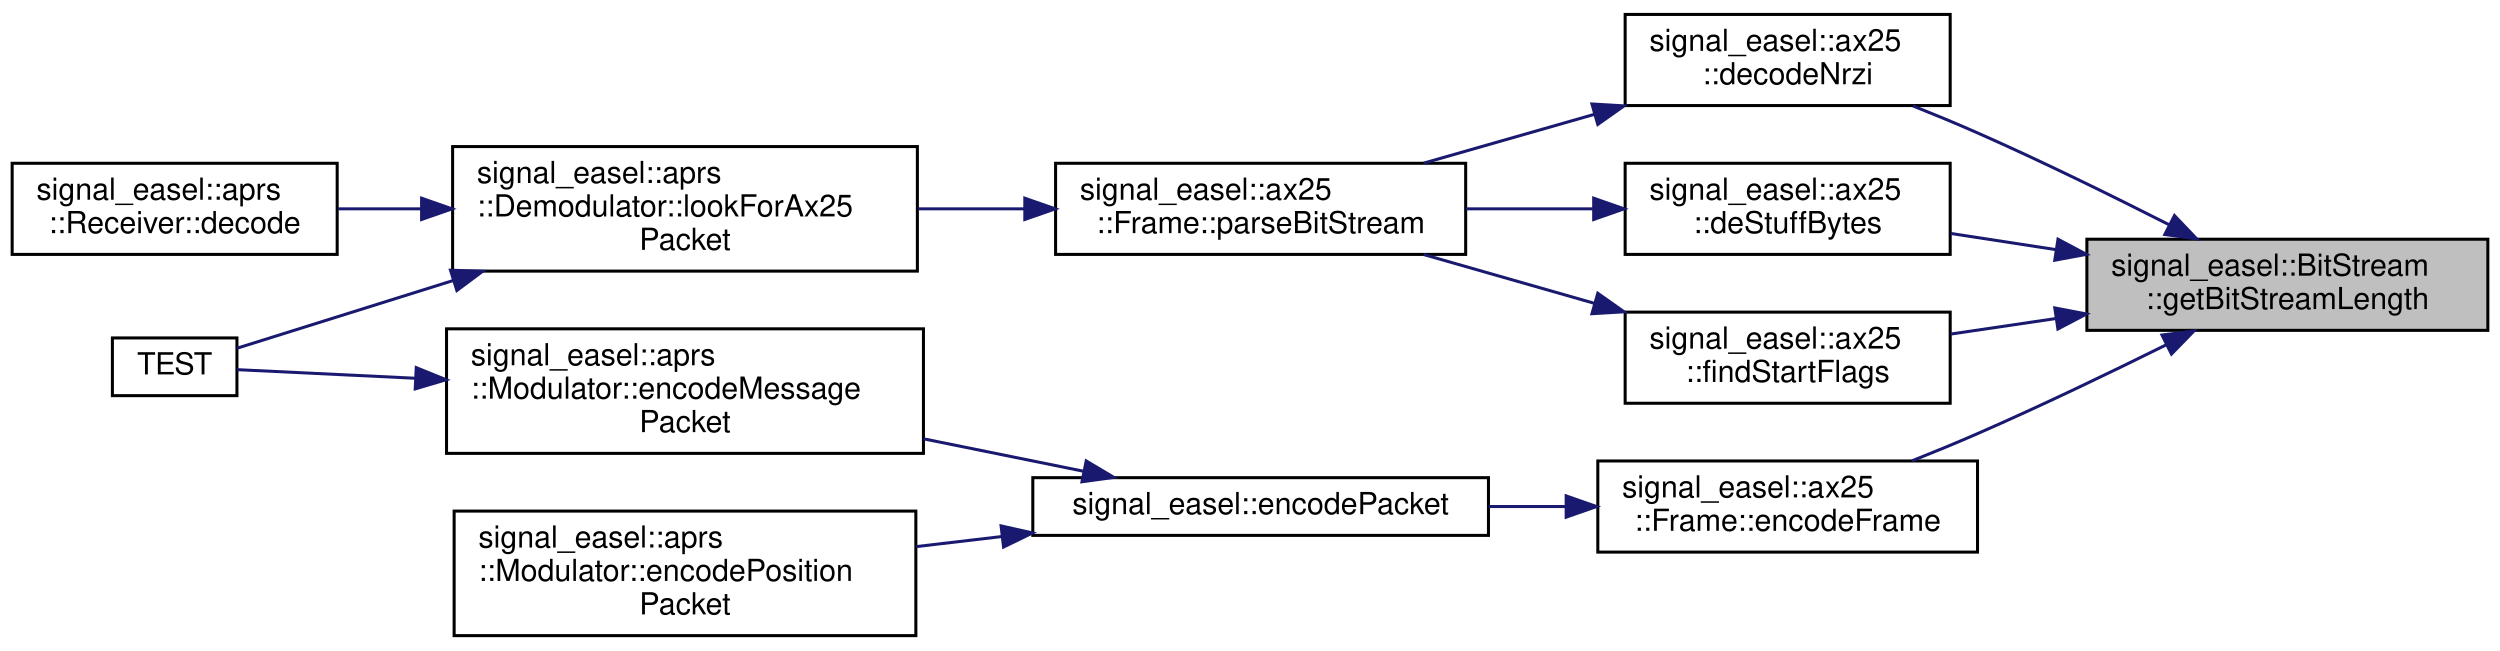
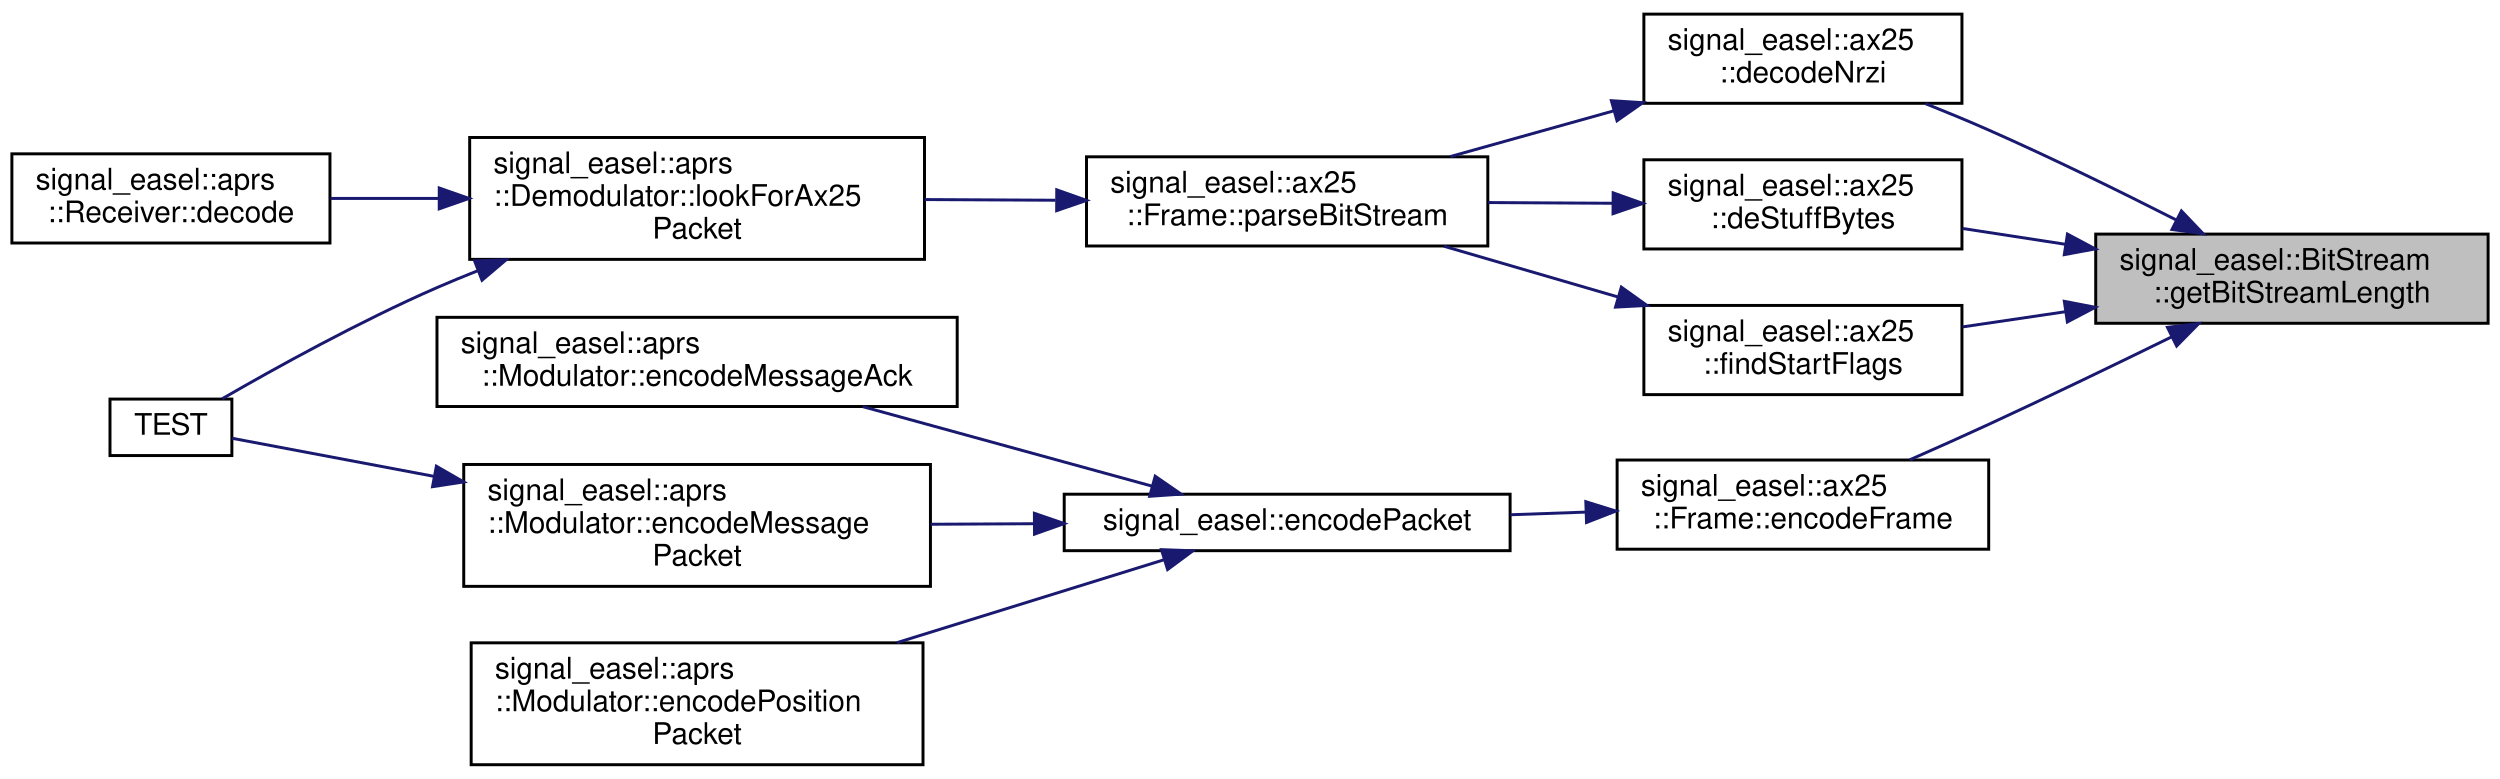
- <svg xmlns="http://www.w3.org/2000/svg" xmlns:xlink="http://www.w3.org/1999/xlink" width="823pt" height="214pt" viewBox="0.00 0.00 823.00 213.50">
-   <g id="graph0" class="graph" transform="scale(1 1) rotate(0) translate(4 209.5)">
+ <svg xmlns="http://www.w3.org/2000/svg" xmlns:xlink="http://www.w3.org/1999/xlink" width="841pt" height="262pt" viewBox="0.00 0.00 841.00 261.50">
+   <g id="graph0" class="graph" transform="scale(1 1) rotate(0) translate(4 257.5)">
    <g id="node1" class="node">
      <g id="a_node1">
        <a xlink:title=" ">
-           <polygon fill="#bfbfbf" stroke="black" points="683,-101 683,-131 815,-131 815,-101 683,-101" />
-           <text text-anchor="start" x="691" y="-119" font-family="Helvetica,sans-Serif" font-size="10.00">signal_easel::BitStream</text>
-           <text text-anchor="middle" x="749" y="-108" font-family="Helvetica,sans-Serif" font-size="10.00">::getBitStreamLength</text>
+           <polygon fill="#bfbfbf" stroke="black" points="701,-149 701,-179 833,-179 833,-149 701,-149" />
+           <text text-anchor="start" x="709" y="-167" font-family="Helvetica,sans-Serif" font-size="10.00">signal_easel::BitStream</text>
+           <text text-anchor="middle" x="767" y="-156" font-family="Helvetica,sans-Serif" font-size="10.00">::getBitStreamLength</text>
        </a>
      </g>
    </g>
    <g id="node2" class="node">
      <g id="a_node2">
        <a xlink:href="namespacesignal__easel_1_1ax25.html#a84e1d1bf82ef828a150bc94cf065e396" target="_top" xlink:title="Convert a bit stream from NRZI to standard encoding.">
-           <polygon fill="none" stroke="black" points="531,-175 531,-205 638,-205 638,-175 531,-175" />
-           <text text-anchor="start" x="539" y="-193" font-family="Helvetica,sans-Serif" font-size="10.00">signal_easel::ax25</text>
-           <text text-anchor="middle" x="584.5" y="-182" font-family="Helvetica,sans-Serif" font-size="10.00">::decodeNrzi</text>
+           <polygon fill="none" stroke="black" points="549,-223 549,-253 656,-253 656,-223 549,-223" />
+           <text text-anchor="start" x="557" y="-241" font-family="Helvetica,sans-Serif" font-size="10.00">signal_easel::ax25</text>
+           <text text-anchor="middle" x="602.5" y="-230" font-family="Helvetica,sans-Serif" font-size="10.00">::decodeNrzi</text>
        </a>
      </g>
    </g>
    <g id="edge1" class="edge">
-       <path fill="none" stroke="midnightblue" d="M710.03,-135.78C691.25,-145.31 668.13,-156.67 647,-166 640.19,-169.01 632.87,-172.04 625.74,-174.88" />
-       <polygon fill="midnightblue" stroke="midnightblue" points="711.83,-138.79 719.15,-131.12 708.65,-132.55 711.83,-138.79" />
+       <path fill="none" stroke="midnightblue" d="M728.03,-183.78C709.25,-193.31 686.13,-204.67 665,-214 658.19,-217.01 650.87,-220.04 643.74,-222.88" />
+       <polygon fill="midnightblue" stroke="midnightblue" points="729.83,-186.79 737.15,-179.12 726.65,-180.55 729.83,-186.79" />
    </g>
    <g id="node7" class="node">
      <g id="a_node7">
        <a xlink:href="namespacesignal__easel_1_1ax25.html#a1bccc37a6ac48ed9be96218dd46bcb41" target="_top" xlink:title=" ">
-           <polygon fill="none" stroke="black" points="531,-126 531,-156 638,-156 638,-126 531,-126" />
-           <text text-anchor="start" x="539" y="-144" font-family="Helvetica,sans-Serif" font-size="10.00">signal_easel::ax25</text>
-           <text text-anchor="middle" x="584.5" y="-133" font-family="Helvetica,sans-Serif" font-size="10.00">::deStuffBytes</text>
+           <polygon fill="none" stroke="black" points="549,-174 549,-204 656,-204 656,-174 549,-174" />
+           <text text-anchor="start" x="557" y="-192" font-family="Helvetica,sans-Serif" font-size="10.00">signal_easel::ax25</text>
+           <text text-anchor="middle" x="602.5" y="-181" font-family="Helvetica,sans-Serif" font-size="10.00">::deStuffBytes</text>
        </a>
      </g>
    </g>
    <g id="edge6" class="edge">
-       <path fill="none" stroke="midnightblue" d="M672.67,-127.59C661.02,-129.38 649.2,-131.2 638.19,-132.89" />
-       <polygon fill="midnightblue" stroke="midnightblue" points="673.49,-131 682.84,-126.02 672.43,-124.09 673.49,-131" />
+       <path fill="none" stroke="midnightblue" d="M690.67,-175.59C679.02,-177.38 667.2,-179.2 656.19,-180.89" />
+       <polygon fill="midnightblue" stroke="midnightblue" points="691.49,-179 700.84,-174.02 690.43,-172.09 691.49,-179" />
    </g>
    <g id="node8" class="node">
      <g id="a_node8">
        <a xlink:href="classsignal__easel_1_1ax25_1_1Frame.html#a2b4f6ebcb7592a7e5a21114c8fafa503" target="_top" xlink:title="A step beyond buildFrame. This function builds the frame, does the bit stuffing, adds the flags,...">
-           <polygon fill="none" stroke="black" points="522,-28 522,-58 647,-58 647,-28 522,-28" />
-           <text text-anchor="start" x="530" y="-46" font-family="Helvetica,sans-Serif" font-size="10.00">signal_easel::ax25</text>
-           <text text-anchor="middle" x="584.5" y="-35" font-family="Helvetica,sans-Serif" font-size="10.00">::Frame::encodeFrame</text>
+           <polygon fill="none" stroke="black" points="540,-73 540,-103 665,-103 665,-73 540,-73" />
+           <text text-anchor="start" x="548" y="-91" font-family="Helvetica,sans-Serif" font-size="10.00">signal_easel::ax25</text>
+           <text text-anchor="middle" x="602.5" y="-80" font-family="Helvetica,sans-Serif" font-size="10.00">::Frame::encodeFrame</text>
        </a>
      </g>
    </g>
    <g id="edge8" class="edge">
-       <path fill="none" stroke="midnightblue" d="M709.17,-96.27C690.53,-87.02 667.78,-76.08 647,-67 640.07,-63.97 632.62,-60.91 625.39,-58.03" />
-       <polygon fill="midnightblue" stroke="midnightblue" points="707.73,-99.46 718.24,-100.79 710.85,-93.19 707.73,-99.46" />
+       <path fill="none" stroke="midnightblue" d="M726.59,-144.45C707.99,-135.33 685.43,-124.44 665,-115 656.43,-111.04 647.12,-106.88 638.4,-103.05" />
+       <polygon fill="midnightblue" stroke="midnightblue" points="725.13,-147.63 735.65,-148.9 728.22,-141.35 725.13,-147.63" />
+     </g>
+     <g id="node13" class="node">
+       <g id="a_node13">
+         <a xlink:href="namespacesignal__easel_1_1ax25.html#aedc3a21287bb20d2f0b01c9a2d6797f3" target="_top" xlink:title="Finds the start flags in the bit stream and removes them.">
+           <polygon fill="none" stroke="black" points="549,-125 549,-155 656,-155 656,-125 549,-125" />
+           <text text-anchor="start" x="557" y="-143" font-family="Helvetica,sans-Serif" font-size="10.00">signal_easel::ax25</text>
+           <text text-anchor="middle" x="602.5" y="-132" font-family="Helvetica,sans-Serif" font-size="10.00">::findStartFlags</text>
+         </a>
+       </g>
+     </g>
+     <g id="edge14" class="edge">
+       <path fill="none" stroke="midnightblue" d="M690.67,-152.87C679.02,-151.15 667.2,-149.41 656.19,-147.78" />
+       <polygon fill="midnightblue" stroke="midnightblue" points="690.44,-156.38 700.84,-154.38 691.46,-149.45 690.44,-156.38" />
+     </g>
+     <g id="node3" class="node">
+       <g id="a_node3">
+         <a xlink:href="classsignal__easel_1_1ax25_1_1Frame.html#a63cf2362c2a90d20f09bbbc4f24a07ba" target="_top" xlink:title="Attempt to parse an incoming bit stream into an AX.25 frame.">
+           <polygon fill="none" stroke="black" points="361.5,-175 361.5,-205 496.5,-205 496.5,-175 361.5,-175" />
+           <text text-anchor="start" x="369.5" y="-193" font-family="Helvetica,sans-Serif" font-size="10.00">signal_easel::ax25</text>
+           <text text-anchor="middle" x="429" y="-182" font-family="Helvetica,sans-Serif" font-size="10.00">::Frame::parseBitStream</text>
+         </a>
+       </g>
+     </g>
+     <g id="edge2" class="edge">
+       <path fill="none" stroke="midnightblue" d="M538.81,-220.45C520.79,-215.41 501.3,-209.96 483.86,-205.08" />
+       <polygon fill="midnightblue" stroke="midnightblue" points="538.07,-223.88 548.64,-223.21 539.96,-217.14 538.07,-223.88" />
+     </g>
+     <g id="node4" class="node">
+       <g id="a_node4">
+         <a xlink:href="classsignal__easel_1_1aprs_1_1Demodulator.html#ae5a8e7634c1bc8d215a0c454a9a737fa" target="_top" xlink:title=" ">
+           <polygon fill="none" stroke="black" points="154,-170.5 154,-211.5 307,-211.5 307,-170.5 154,-170.5" />
+           <text text-anchor="start" x="162" y="-199.5" font-family="Helvetica,sans-Serif" font-size="10.00">signal_easel::aprs</text>
+           <text text-anchor="start" x="162" y="-188.5" font-family="Helvetica,sans-Serif" font-size="10.00">::Demodulator::lookForAx25</text>
+           <text text-anchor="middle" x="230.5" y="-177.5" font-family="Helvetica,sans-Serif" font-size="10.00">Packet</text>
+         </a>
+       </g>
+     </g>
+     <g id="edge3" class="edge">
+       <path fill="none" stroke="midnightblue" d="M351.08,-190.39C336.62,-190.47 321.51,-190.54 307.09,-190.62" />
+       <polygon fill="midnightblue" stroke="midnightblue" points="351.49,-193.89 361.47,-190.34 351.46,-186.89 351.49,-193.89" />
+     </g>
+     <g id="node5" class="node">
+       <g id="a_node5">
+         <a xlink:href="classsignal__easel_1_1aprs_1_1Receiver.html#afbf7869aceaf2ea7ab0be8b9af16e818" target="_top" xlink:title=" ">
+           <polygon fill="none" stroke="black" points="0,-176 0,-206 107,-206 107,-176 0,-176" />
+           <text text-anchor="start" x="8" y="-194" font-family="Helvetica,sans-Serif" font-size="10.00">signal_easel::aprs</text>
+           <text text-anchor="middle" x="53.5" y="-183" font-family="Helvetica,sans-Serif" font-size="10.00">::Receiver::decode</text>
+         </a>
+       </g>
+     </g>
+     <g id="edge4" class="edge">
+       <path fill="none" stroke="midnightblue" d="M143.4,-191C131.04,-191 118.63,-191 107.18,-191" />
+       <polygon fill="midnightblue" stroke="midnightblue" points="143.76,-194.5 153.76,-191 143.76,-187.5 143.76,-194.5" />
+     </g>
+     <g id="node6" class="node">
+       <g id="a_node6">
+         <a xlink:href="aprs__test_8cpp.html#aea66d1824e3f1e27598adf99ac6a089a" target="_top" xlink:title=" ">
+           <polygon fill="none" stroke="black" points="33,-104.5 33,-123.5 74,-123.5 74,-104.5 33,-104.5" />
+           <text text-anchor="middle" x="53.5" y="-111.5" font-family="Helvetica,sans-Serif" font-size="10.00">TEST</text>
+         </a>
+       </g>
+     </g>
+     <g id="edge5" class="edge">
+       <path fill="none" stroke="midnightblue" d="M156.64,-166.65C151.99,-164.81 147.41,-162.92 143,-161 117,-149.67 88.23,-133.71 70.76,-123.62" />
+       <polygon fill="midnightblue" stroke="midnightblue" points="155.64,-170.01 166.23,-170.33 158.15,-163.48 155.64,-170.01" />
+     </g>
+     <g id="edge7" class="edge">
+       <path fill="none" stroke="midnightblue" d="M538.42,-189.37C524.8,-189.45 510.37,-189.53 496.62,-189.61" />
+       <polygon fill="midnightblue" stroke="midnightblue" points="538.67,-192.87 548.64,-189.31 538.62,-185.87 538.67,-192.87" />
+     </g>
+     <g id="node9" class="node">
+       <g id="a_node9">
+         <a xlink:href="namespacesignal__easel.html#aad3ffdd47a4a03ed438e8c1ca9eef231" target="_top" xlink:title=" ">
+           <polygon fill="none" stroke="black" points="354,-72.5 354,-91.5 504,-91.5 504,-72.5 354,-72.5" />
+           <text text-anchor="middle" x="429" y="-79.5" font-family="Helvetica,sans-Serif" font-size="10.00">signal_easel::encodePacket</text>
+         </a>
+       </g>
+     </g>
+     <g id="edge9" class="edge">
+       <path fill="none" stroke="midnightblue" d="M529.47,-85.48C521.08,-85.19 512.51,-84.89 504.1,-84.59" />
+       <polygon fill="midnightblue" stroke="midnightblue" points="529.47,-88.98 539.58,-85.83 529.71,-81.99 529.47,-88.98" />
+     </g>
+     <g id="node10" class="node">
+       <g id="a_node10">
+         <a xlink:href="classsignal__easel_1_1aprs_1_1Modulator.html#adfa8809d1c11321b9ff2c7efe7f58499" target="_top" xlink:title=" ">
+           <polygon fill="none" stroke="black" points="143,-121 143,-151 318,-151 318,-121 143,-121" />
+           <text text-anchor="start" x="151" y="-139" font-family="Helvetica,sans-Serif" font-size="10.00">signal_easel::aprs</text>
+           <text text-anchor="middle" x="230.5" y="-128" font-family="Helvetica,sans-Serif" font-size="10.00">::Modulator::encodeMessageAck</text>
+         </a>
+       </g>
+     </g>
+     <g id="edge10" class="edge">
+       <path fill="none" stroke="midnightblue" d="M383.52,-94.22C354.68,-102.15 316.9,-112.53 286.22,-120.96" />
+       <polygon fill="midnightblue" stroke="midnightblue" points="384.61,-97.55 393.32,-91.53 382.75,-90.8 384.61,-97.55" />
+     </g>
+     <g id="node11" class="node">
+       <g id="a_node11">
+         <a xlink:href="classsignal__easel_1_1aprs_1_1Modulator.html#a147321b48c2e282c62863f114702e54f" target="_top" xlink:title=" ">
+           <polygon fill="none" stroke="black" points="152,-60.5 152,-101.5 309,-101.5 309,-60.5 152,-60.5" />
+           <text text-anchor="start" x="160" y="-89.5" font-family="Helvetica,sans-Serif" font-size="10.00">signal_easel::aprs</text>
+           <text text-anchor="start" x="160" y="-78.5" font-family="Helvetica,sans-Serif" font-size="10.00">::Modulator::encodeMessage</text>
+           <text text-anchor="middle" x="230.5" y="-67.5" font-family="Helvetica,sans-Serif" font-size="10.00">Packet</text>
+         </a>
+       </g>
+     </g>
+     <g id="edge11" class="edge">
+       <path fill="none" stroke="midnightblue" d="M343.91,-81.57C332.33,-81.51 320.49,-81.45 309.05,-81.39" />
+       <polygon fill="midnightblue" stroke="midnightblue" points="343.97,-85.07 353.99,-81.62 344.01,-78.07 343.97,-85.07" />
    </g>
    <g id="node12" class="node">
      <g id="a_node12">
-         <a xlink:href="namespacesignal__easel_1_1ax25.html#aedc3a21287bb20d2f0b01c9a2d6797f3" target="_top" xlink:title="Finds the start flags in the bit stream and removes them.">
-           <polygon fill="none" stroke="black" points="531,-77 531,-107 638,-107 638,-77 531,-77" />
-           <text text-anchor="start" x="539" y="-95" font-family="Helvetica,sans-Serif" font-size="10.00">signal_easel::ax25</text>
-           <text text-anchor="middle" x="584.5" y="-84" font-family="Helvetica,sans-Serif" font-size="10.00">::findStartFlags</text>
+         <a xlink:href="classsignal__easel_1_1aprs_1_1Modulator.html#a943e392227656943d7db842e1889d805" target="_top" xlink:title=" ">
+           <polygon fill="none" stroke="black" points="154.5,-0.5 154.5,-41.5 306.5,-41.5 306.5,-0.5 154.5,-0.5" />
+           <text text-anchor="start" x="162.5" y="-29.5" font-family="Helvetica,sans-Serif" font-size="10.00">signal_easel::aprs</text>
+           <text text-anchor="start" x="162.5" y="-18.5" font-family="Helvetica,sans-Serif" font-size="10.00">::Modulator::encodePosition</text>
+           <text text-anchor="middle" x="230.5" y="-7.5" font-family="Helvetica,sans-Serif" font-size="10.00">Packet</text>
        </a>
      </g>
    </g>
    <g id="edge13" class="edge">
-       <path fill="none" stroke="midnightblue" d="M672.67,-104.87C661.02,-103.15 649.2,-101.41 638.19,-99.78" />
-       <polygon fill="midnightblue" stroke="midnightblue" points="672.44,-108.38 682.84,-106.38 673.46,-101.45 672.44,-108.38" />
-     </g>
-     <g id="node3" class="node">
-       <g id="a_node3">
-         <a xlink:href="classsignal__easel_1_1ax25_1_1Frame.html#a63cf2362c2a90d20f09bbbc4f24a07ba" target="_top" xlink:title="Attempt to parse an incoming bit stream into an AX.25 frame.">
-           <polygon fill="none" stroke="black" points="343.5,-126 343.5,-156 478.5,-156 478.5,-126 343.5,-126" />
-           <text text-anchor="start" x="351.5" y="-144" font-family="Helvetica,sans-Serif" font-size="10.00">signal_easel::ax25</text>
-           <text text-anchor="middle" x="411" y="-133" font-family="Helvetica,sans-Serif" font-size="10.00">::Frame::parseBitStream</text>
-         </a>
-       </g>
-     </g>
-     <g id="edge2" class="edge">
-       <path fill="none" stroke="midnightblue" d="M520.87,-172.11C502.42,-166.84 482.44,-161.12 464.68,-156.05" />
-       <polygon fill="midnightblue" stroke="midnightblue" points="520.07,-175.52 530.64,-174.9 521.99,-168.79 520.07,-175.52" />
-     </g>
-     <g id="node4" class="node">
-       <g id="a_node4">
-         <a xlink:href="classsignal__easel_1_1aprs_1_1Demodulator.html#ae5a8e7634c1bc8d215a0c454a9a737fa" target="_top" xlink:title=" ">
-           <polygon fill="none" stroke="black" points="145,-120.5 145,-161.5 298,-161.5 298,-120.5 145,-120.5" />
-           <text text-anchor="start" x="153" y="-149.5" font-family="Helvetica,sans-Serif" font-size="10.00">signal_easel::aprs</text>
-           <text text-anchor="start" x="153" y="-138.5" font-family="Helvetica,sans-Serif" font-size="10.00">::Demodulator::lookForAx25</text>
-           <text text-anchor="middle" x="221.5" y="-127.5" font-family="Helvetica,sans-Serif" font-size="10.00">Packet</text>
-         </a>
-       </g>
-     </g>
-     <g id="edge3" class="edge">
-       <path fill="none" stroke="midnightblue" d="M333.29,-141C321.7,-141 309.75,-141 298.18,-141" />
-       <polygon fill="midnightblue" stroke="midnightblue" points="333.37,-144.5 343.37,-141 333.37,-137.5 333.37,-144.5" />
-     </g>
-     <g id="node5" class="node">
-       <g id="a_node5">
-         <a xlink:href="classsignal__easel_1_1aprs_1_1Receiver.html#afbf7869aceaf2ea7ab0be8b9af16e818" target="_top" xlink:title=" ">
-           <polygon fill="none" stroke="black" points="0,-126 0,-156 107,-156 107,-126 0,-126" />
-           <text text-anchor="start" x="8" y="-144" font-family="Helvetica,sans-Serif" font-size="10.00">signal_easel::aprs</text>
-           <text text-anchor="middle" x="53.5" y="-133" font-family="Helvetica,sans-Serif" font-size="10.00">::Receiver::decode</text>
-         </a>
-       </g>
-     </g>
-     <g id="edge4" class="edge">
-       <path fill="none" stroke="midnightblue" d="M134.68,-141C125.35,-141 116.08,-141 107.33,-141" />
-       <polygon fill="midnightblue" stroke="midnightblue" points="134.79,-144.5 144.79,-141 134.79,-137.5 134.79,-144.5" />
-     </g>
-     <g id="node6" class="node">
-       <g id="a_node6">
-         <a xlink:href="aprs__test_8cpp.html#aea66d1824e3f1e27598adf99ac6a089a" target="_top" xlink:title=" ">
-           <polygon fill="none" stroke="black" points="33,-79.5 33,-98.5 74,-98.5 74,-79.5 33,-79.5" />
-           <text text-anchor="middle" x="53.5" y="-86.5" font-family="Helvetica,sans-Serif" font-size="10.00">TEST</text>
-         </a>
-       </g>
-     </g>
-     <g id="edge5" class="edge">
-       <path fill="none" stroke="midnightblue" d="M145.29,-117.44C119.04,-109.22 91.75,-100.67 74.03,-95.12" />
-       <polygon fill="midnightblue" stroke="midnightblue" points="144.3,-120.8 154.89,-120.45 146.4,-114.12 144.3,-120.8" />
-     </g>
-     <g id="edge7" class="edge">
-       <path fill="none" stroke="midnightblue" d="M520.42,-141C506.8,-141 492.37,-141 478.62,-141" />
-       <polygon fill="midnightblue" stroke="midnightblue" points="520.64,-144.5 530.64,-141 520.64,-137.5 520.64,-144.5" />
-     </g>
-     <g id="node9" class="node">
-       <g id="a_node9">
-         <a xlink:href="namespacesignal__easel.html#aad3ffdd47a4a03ed438e8c1ca9eef231" target="_top" xlink:title=" ">
-           <polygon fill="none" stroke="black" points="336,-33.5 336,-52.5 486,-52.5 486,-33.5 336,-33.5" />
-           <text text-anchor="middle" x="411" y="-40.5" font-family="Helvetica,sans-Serif" font-size="10.00">signal_easel::encodePacket</text>
-         </a>
-       </g>
-     </g>
-     <g id="edge9" class="edge">
-       <path fill="none" stroke="midnightblue" d="M511.47,-43C503.08,-43 494.51,-43 486.1,-43" />
-       <polygon fill="midnightblue" stroke="midnightblue" points="511.58,-46.5 521.58,-43 511.58,-39.5 511.58,-46.5" />
-     </g>
-     <g id="node10" class="node">
-       <g id="a_node10">
-         <a xlink:href="classsignal__easel_1_1aprs_1_1Modulator.html#a147321b48c2e282c62863f114702e54f" target="_top" xlink:title=" ">
-           <polygon fill="none" stroke="black" points="143,-60.5 143,-101.5 300,-101.5 300,-60.5 143,-60.5" />
-           <text text-anchor="start" x="151" y="-89.5" font-family="Helvetica,sans-Serif" font-size="10.00">signal_easel::aprs</text>
-           <text text-anchor="start" x="151" y="-78.5" font-family="Helvetica,sans-Serif" font-size="10.00">::Modulator::encodeMessage</text>
-           <text text-anchor="middle" x="221.5" y="-67.5" font-family="Helvetica,sans-Serif" font-size="10.00">Packet</text>
-         </a>
-       </g>
-     </g>
-     <g id="edge10" class="edge">
-       <path fill="none" stroke="midnightblue" d="M352.62,-54.63C336.04,-57.99 317.67,-61.71 300.07,-65.28" />
-       <polygon fill="midnightblue" stroke="midnightblue" points="353.58,-58.01 362.69,-52.59 352.19,-51.15 353.58,-58.01" />
-     </g>
-     <g id="node11" class="node">
-       <g id="a_node11">
-         <a xlink:href="classsignal__easel_1_1aprs_1_1Modulator.html#a943e392227656943d7db842e1889d805" target="_top" xlink:title=" ">
-           <polygon fill="none" stroke="black" points="145.5,-0.5 145.5,-41.5 297.5,-41.5 297.5,-0.5 145.5,-0.5" />
-           <text text-anchor="start" x="153.5" y="-29.5" font-family="Helvetica,sans-Serif" font-size="10.00">signal_easel::aprs</text>
-           <text text-anchor="start" x="153.5" y="-18.5" font-family="Helvetica,sans-Serif" font-size="10.00">::Modulator::encodePosition</text>
-           <text text-anchor="middle" x="221.5" y="-7.5" font-family="Helvetica,sans-Serif" font-size="10.00">Packet</text>
-         </a>
-       </g>
+       <path fill="none" stroke="midnightblue" d="M387.47,-69.42C361.61,-61.39 327.49,-50.8 297.75,-41.57" />
+       <polygon fill="midnightblue" stroke="midnightblue" points="386.71,-72.85 397.3,-72.47 388.78,-66.16 386.71,-72.85" />
    </g>
    <g id="edge12" class="edge">
-       <path fill="none" stroke="midnightblue" d="M325.78,-33.12C316.39,-32.02 306.87,-30.9 297.6,-29.81" />
-       <polygon fill="midnightblue" stroke="midnightblue" points="325.56,-36.62 335.9,-34.31 326.37,-29.66 325.56,-36.62" />
+       <path fill="none" stroke="midnightblue" d="M141.85,-97.53C116.36,-102.34 90.88,-107.14 74.08,-110.31" />
+       <polygon fill="midnightblue" stroke="midnightblue" points="142.8,-100.91 151.98,-95.62 141.5,-94.03 142.8,-100.91" />
    </g>
-     <g id="edge11" class="edge">
-       <path fill="none" stroke="midnightblue" d="M132.68,-85.23C110.57,-86.3 88.92,-87.34 74.03,-88.06" />
-       <polygon fill="midnightblue" stroke="midnightblue" points="133.03,-88.72 142.85,-84.74 132.69,-81.73 133.03,-88.72" />
-     </g>
-     <g id="edge14" class="edge">
-       <path fill="none" stroke="midnightblue" d="M520.87,-109.89C502.42,-115.16 482.44,-120.88 464.68,-125.95" />
-       <polygon fill="midnightblue" stroke="midnightblue" points="521.99,-113.21 530.64,-107.1 520.07,-106.48 521.99,-113.21" />
+     <g id="edge15" class="edge">
+       <path fill="none" stroke="midnightblue" d="M540.21,-157.87C521.07,-163.45 500.14,-169.55 481.72,-174.92" />
+       <polygon fill="midnightblue" stroke="midnightblue" points="541.42,-161.16 550.04,-155 539.46,-154.44 541.42,-161.16" />
    </g>
  </g>
</svg>
